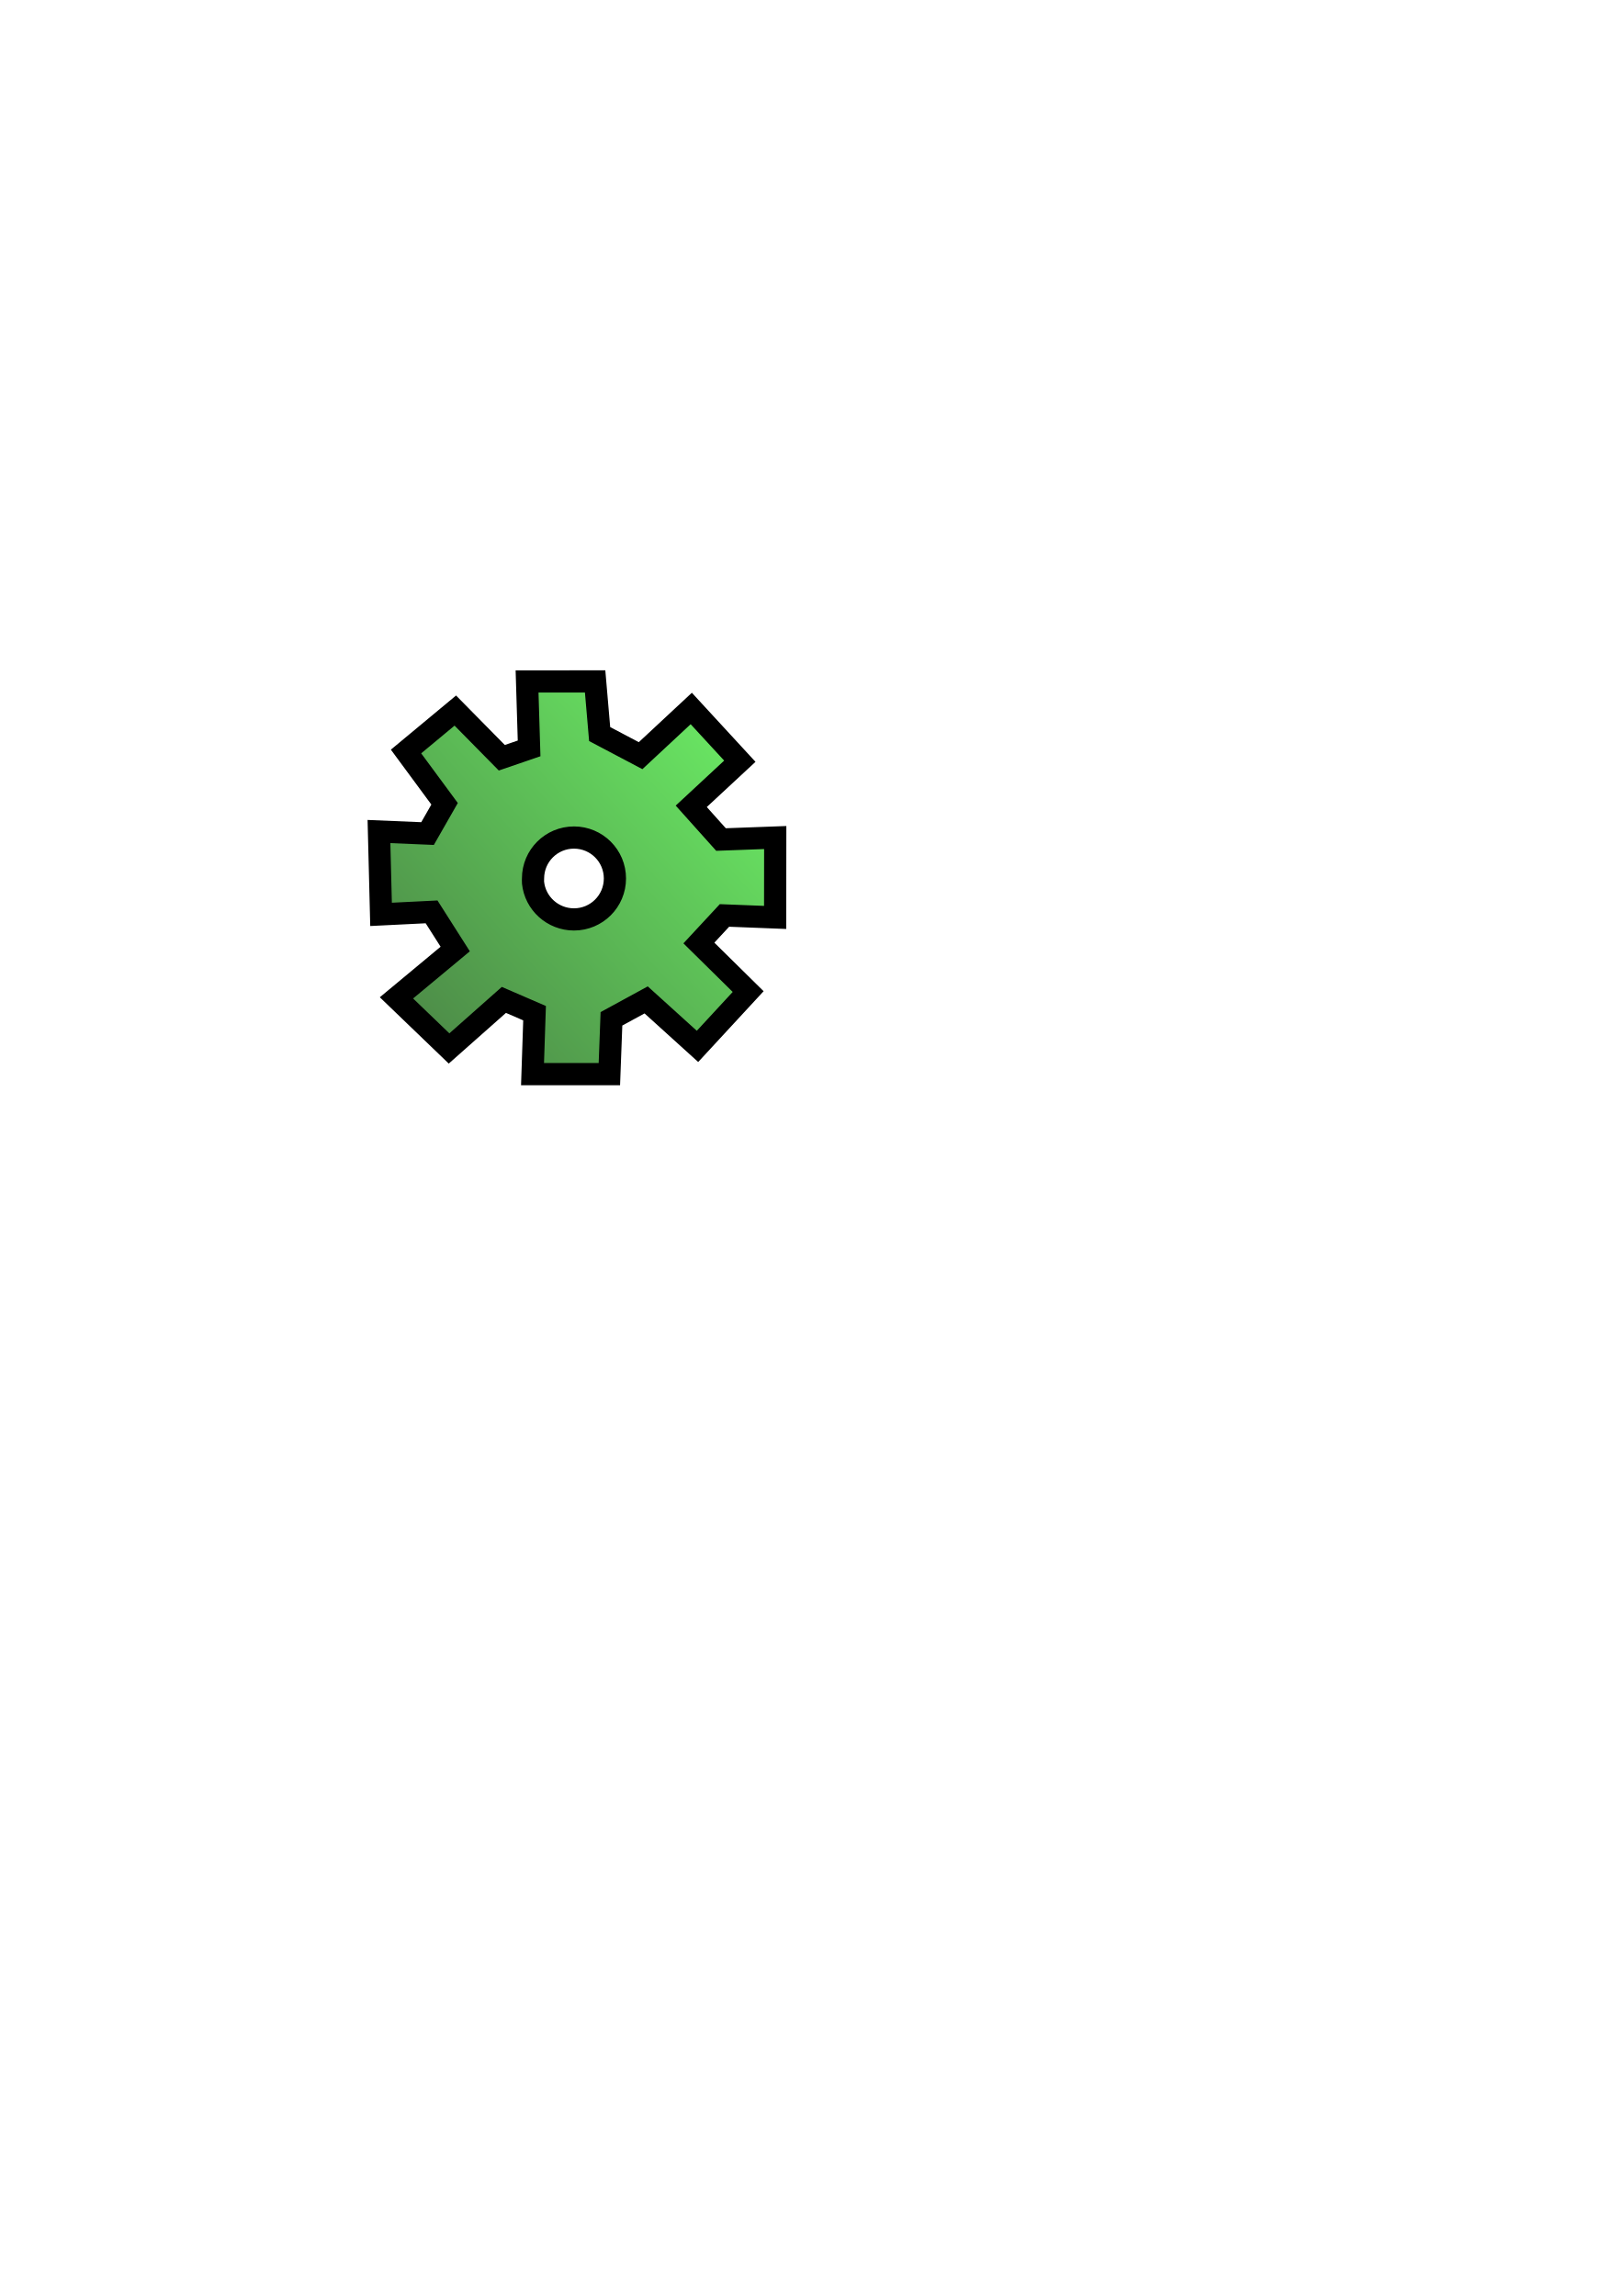
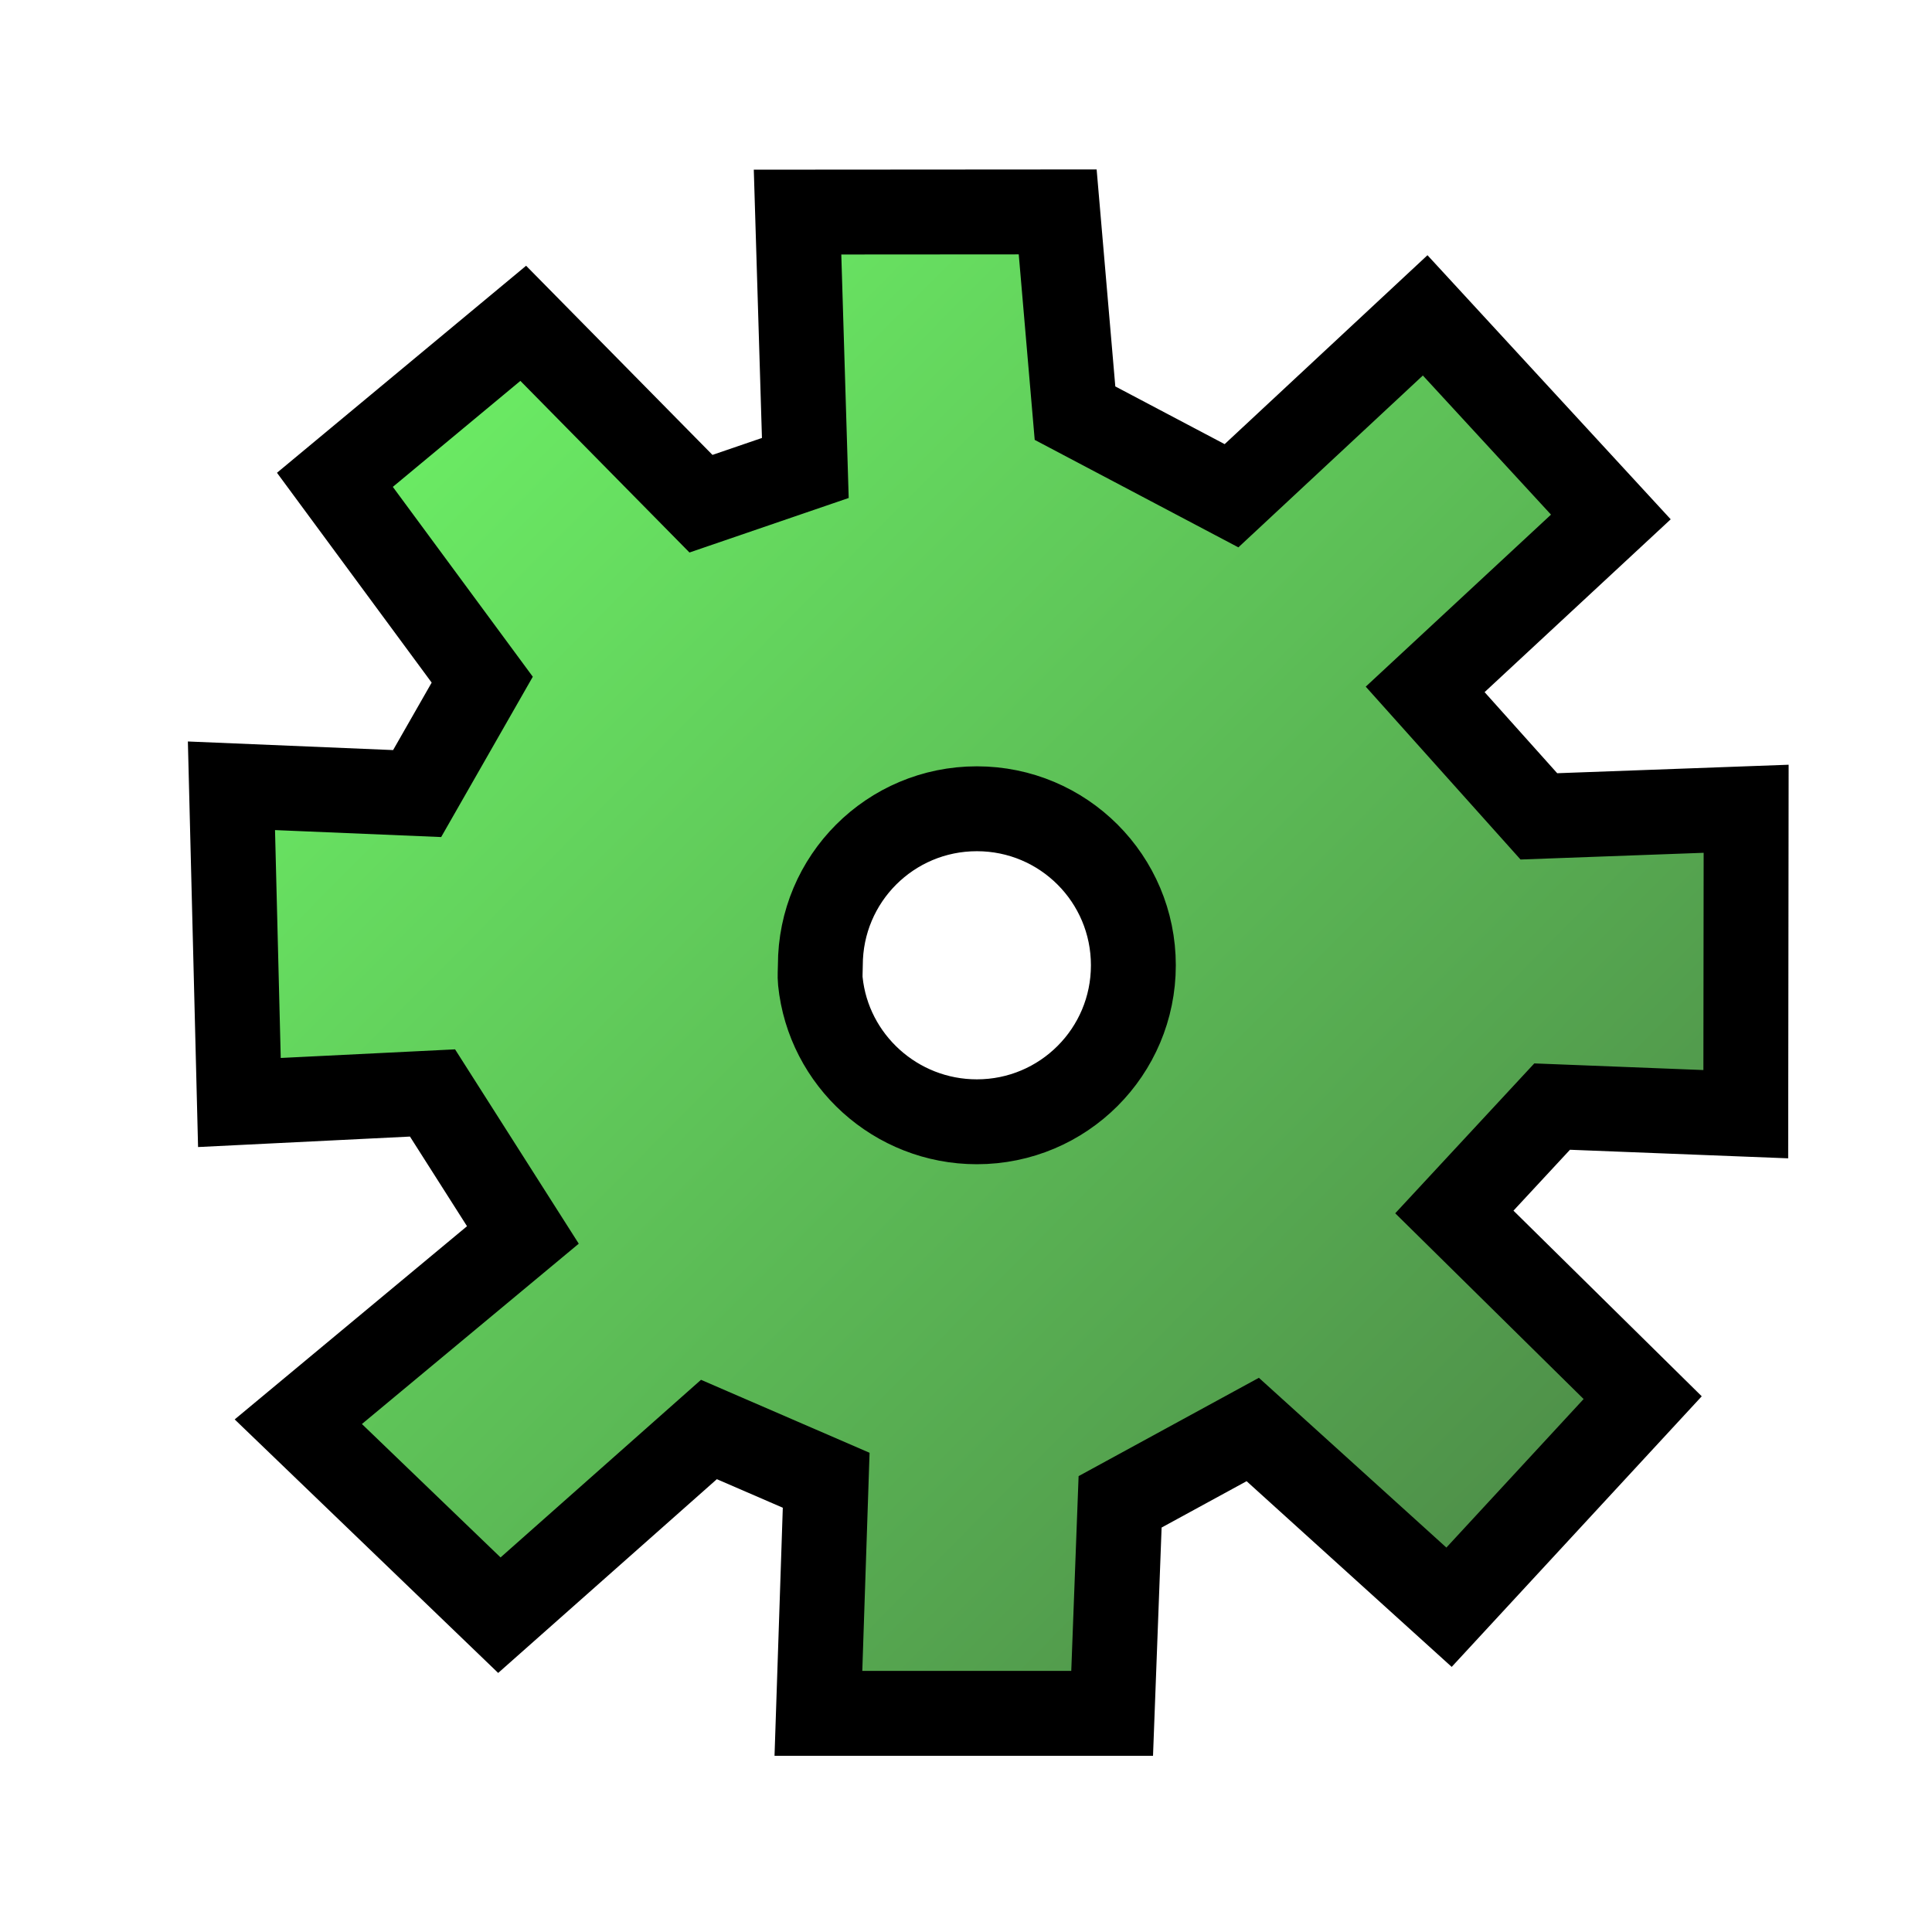
- <svg xmlns="http://www.w3.org/2000/svg" xmlns:xlink="http://www.w3.org/1999/xlink" id="svg1577" width="210mm" height="297mm">
+ <svg xmlns="http://www.w3.org/2000/svg" xmlns:xlink="http://www.w3.org/1999/xlink" id="svg1577" width="400" height="400" version="1.0">
  <defs id="defs1580">
    <linearGradient id="linearGradient3588">
      <stop style="stop-color:#71ff6a;stop-opacity:1;" offset="0" id="stop3590" />
      <stop style="stop-color:#487b43;stop-opacity:1;" offset="1" id="stop3592" />
    </linearGradient>
-     <linearGradient xlink:href="#linearGradient3588" id="linearGradient3594" x1="296.3" y1="541.702" x2="93.441" y2="318.431" gradientUnits="userSpaceOnUse" gradientTransform="matrix(0,-1,1,0,-138.6101,624.021)" />
+     <linearGradient xlink:href="#linearGradient3588" id="linearGradient3594" x1="296.3" y1="318.431" x2="93.442" y2="522.986" gradientUnits="userSpaceOnUse" gradientTransform="matrix(0,-1.619009,1.619009,0,-476.4121,514.7979)" />
  </defs>
-   <path style="fill:url(#linearGradient3594);fill-opacity:1;fill-rule:evenodd;stroke:#000000;stroke-width:10.855px;stroke-linecap:butt;stroke-linejoin:miter;stroke-opacity:1" d="M 185.249,406.536 L 186.267,447.038 L 210.962,445.818 L 222.518,463.976 L 193.798,487.86 L 219.511,512.6 L 246.31,488.854 L 261.305,495.345 L 260.31,525.152 L 297.873,525.152 L 298.89,498.105 L 315.852,488.854 L 340.955,511.583 L 365.718,484.784 L 341.633,461.038 L 354.139,447.56 L 378.903,448.532 L 378.948,409.475 L 352.443,410.447 L 337.902,394.21 L 361.648,372.16 L 337.902,346.378 L 313.138,369.446 L 293.124,358.884 L 290.909,333.149 L 257.642,333.171 L 258.637,365.894 L 245.292,370.464 L 222.564,347.396 L 198.479,367.411 L 217.319,392.967 L 208.995,407.531 L 185.249,406.536 z M 260.558,431.525 C 260.489,430.851 260.558,430.181 260.558,429.489 C 260.558,418.425 269.507,409.475 280.572,409.475 C 291.637,409.475 300.587,418.425 300.587,429.489 C 300.587,440.554 291.637,449.504 280.572,449.504 C 270.199,449.504 261.585,441.628 260.558,431.525 z " id="path1837" />
+   <path style="fill:url(#linearGradient3594);fill-opacity:1;fill-rule:evenodd;stroke:black;stroke-width:17.575px;stroke-linecap:butt;stroke-linejoin:miter;stroke-opacity:1" d="M 47.919,162.688 L 49.566,228.261 L 89.548,226.286 L 108.258,255.684 L 61.76,294.351 L 103.389,334.407 L 146.777,295.962 L 171.053,306.471 L 169.443,354.728 L 230.257,354.728 L 231.905,310.939 L 259.366,295.962 L 300.008,332.759 L 340.1,289.371 L 301.106,250.926 L 321.353,229.106 L 361.446,230.68 L 361.52,167.446 L 318.607,169.02 L 295.065,142.731 L 333.51,107.032 L 295.065,65.292 L 254.972,102.639 L 222.569,85.539 L 218.983,43.873 L 165.123,43.91 L 166.734,96.888 L 145.129,104.286 L 108.332,66.94 L 69.338,99.343 L 99.841,140.719 L 86.364,164.299 L 47.919,162.688 z M 169.844,203.145 C 169.733,202.054 169.844,200.969 169.844,199.85 C 169.844,181.935 184.334,167.446 202.248,167.446 C 220.162,167.446 234.651,181.935 234.651,199.85 C 234.651,217.764 220.162,232.253 202.248,232.253 C 185.453,232.253 171.507,219.503 169.844,203.145 z " id="path1837" />
</svg>
